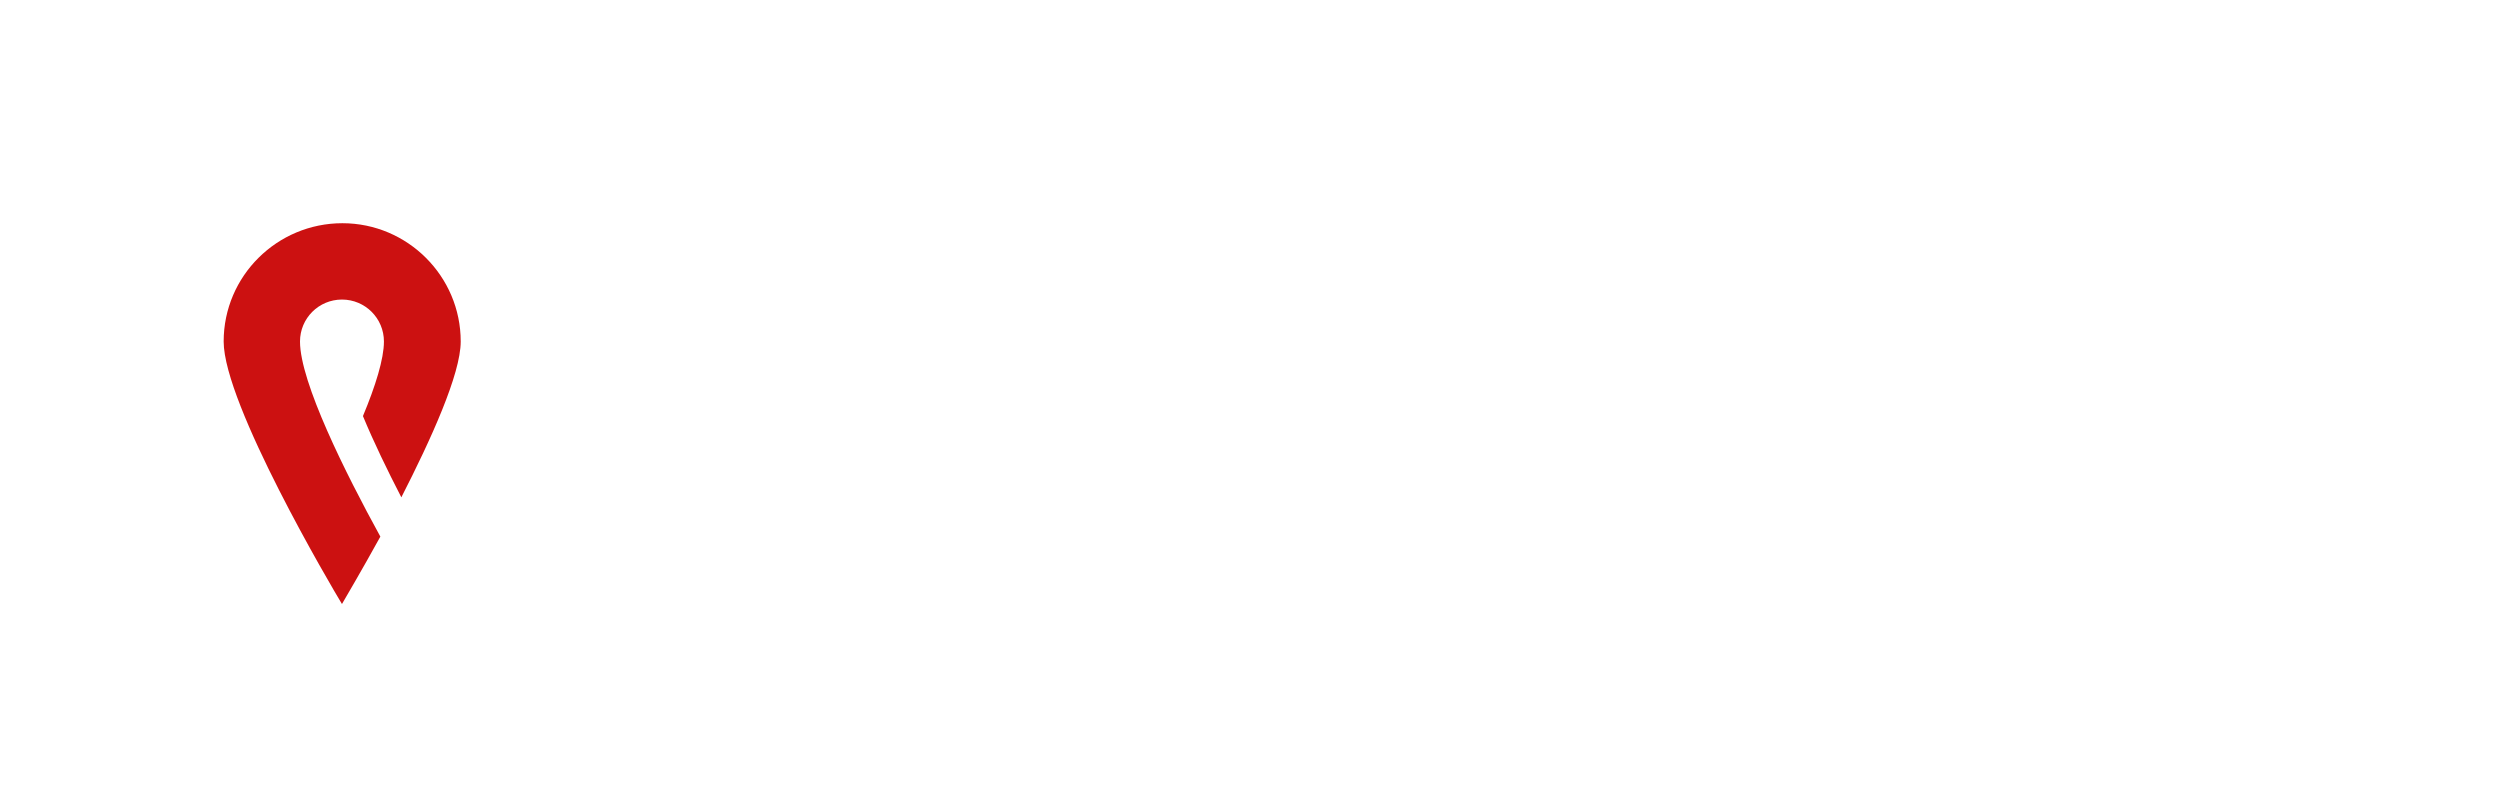
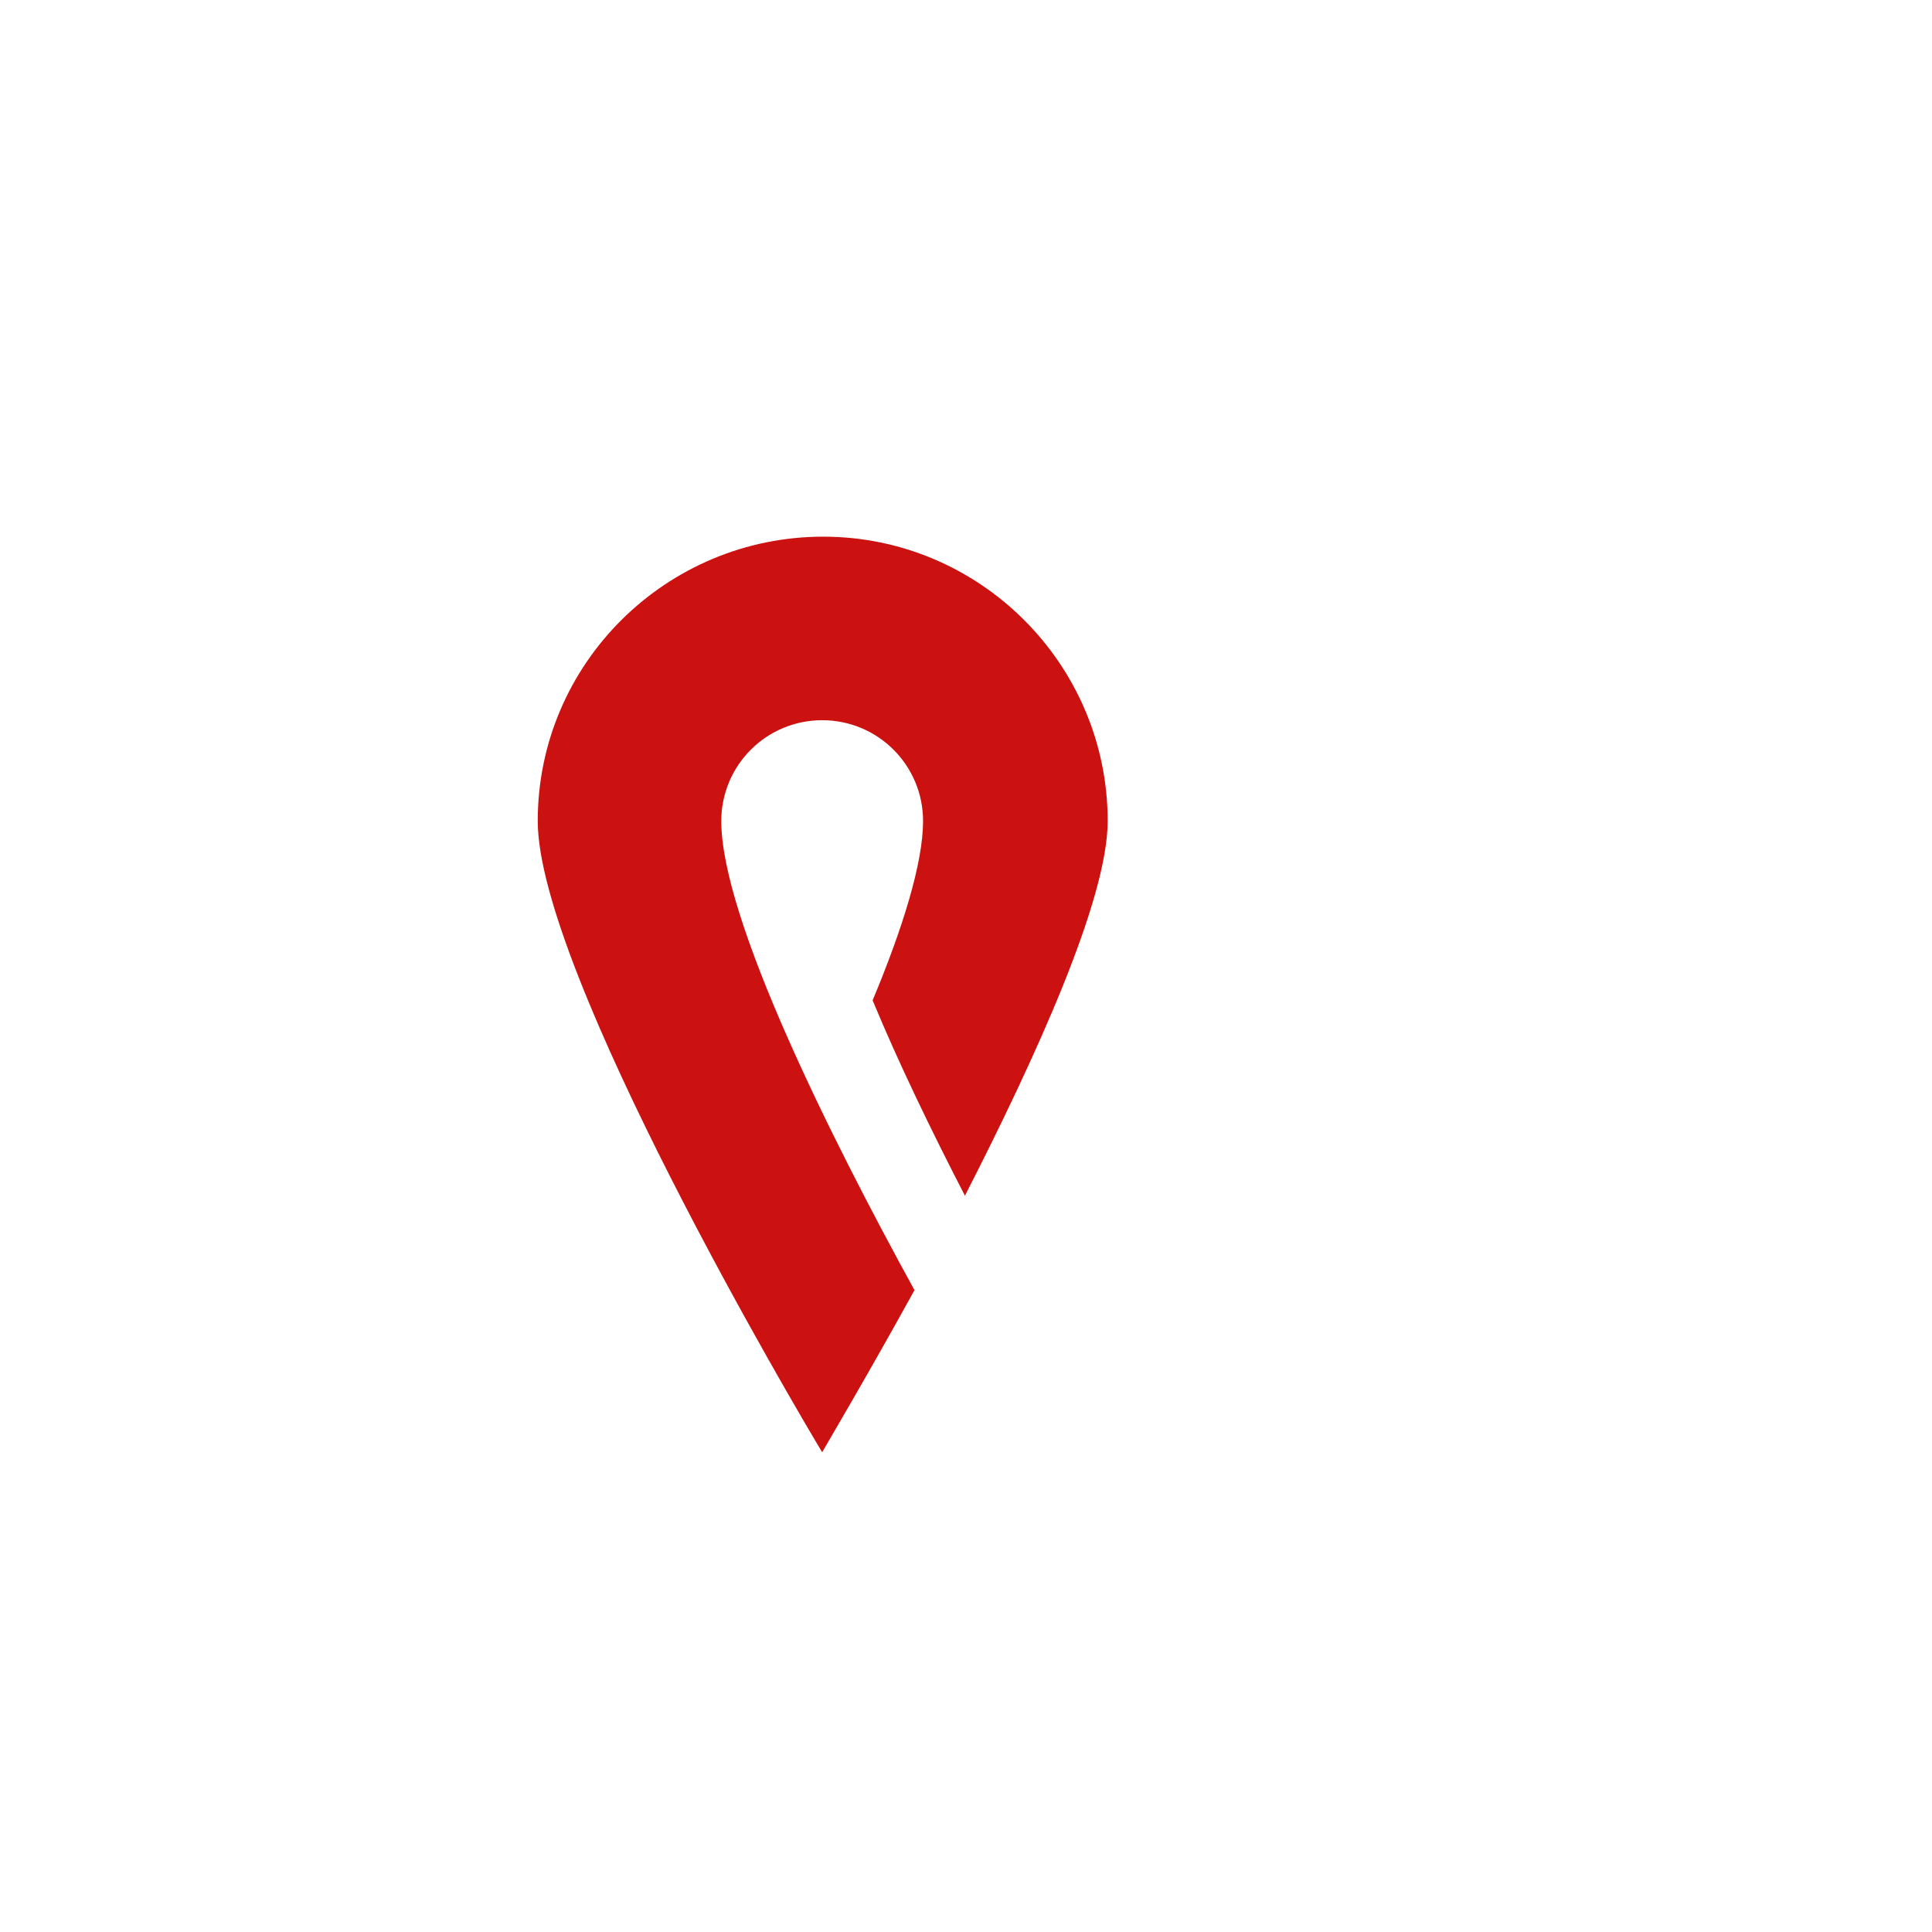
- <svg xmlns="http://www.w3.org/2000/svg" version="1.1" id="Layer_1" x="0px" y="0px" width="560px" height="180px" viewBox="0 0 560 180" enable-background="new 0 0 560 180" xml:space="preserve">
+ <svg xmlns="http://www.w3.org/2000/svg" version="1.1" id="Layer_1" x="0px" y="0px" width="180px" height="180px" viewBox="0 0 180 180" enable-background="new 0 0 180 180" xml:space="preserve">
  <g>
    <path fill="#CC1111" d="M76.6,67.1c5.2,0,9.4,4.2,9.4,9.4c0,3.9-1.9,10-4.7,16.7c2.4,5.8,5.5,12.2,8.6,18.2   c6.6-12.9,13.3-27.6,13.3-34.9c0-14.6-11.9-26.5-26.5-26.5S50.1,61.8,50.1,76.5c0,14,24.2,55,26.5,58.8c0.8-1.4,4.3-7.3,8.6-15.1   C77.4,106,67.2,85.6,67.2,76.5C67.2,71.3,71.4,67.1,76.6,67.1z" />
  </g>
</svg>
